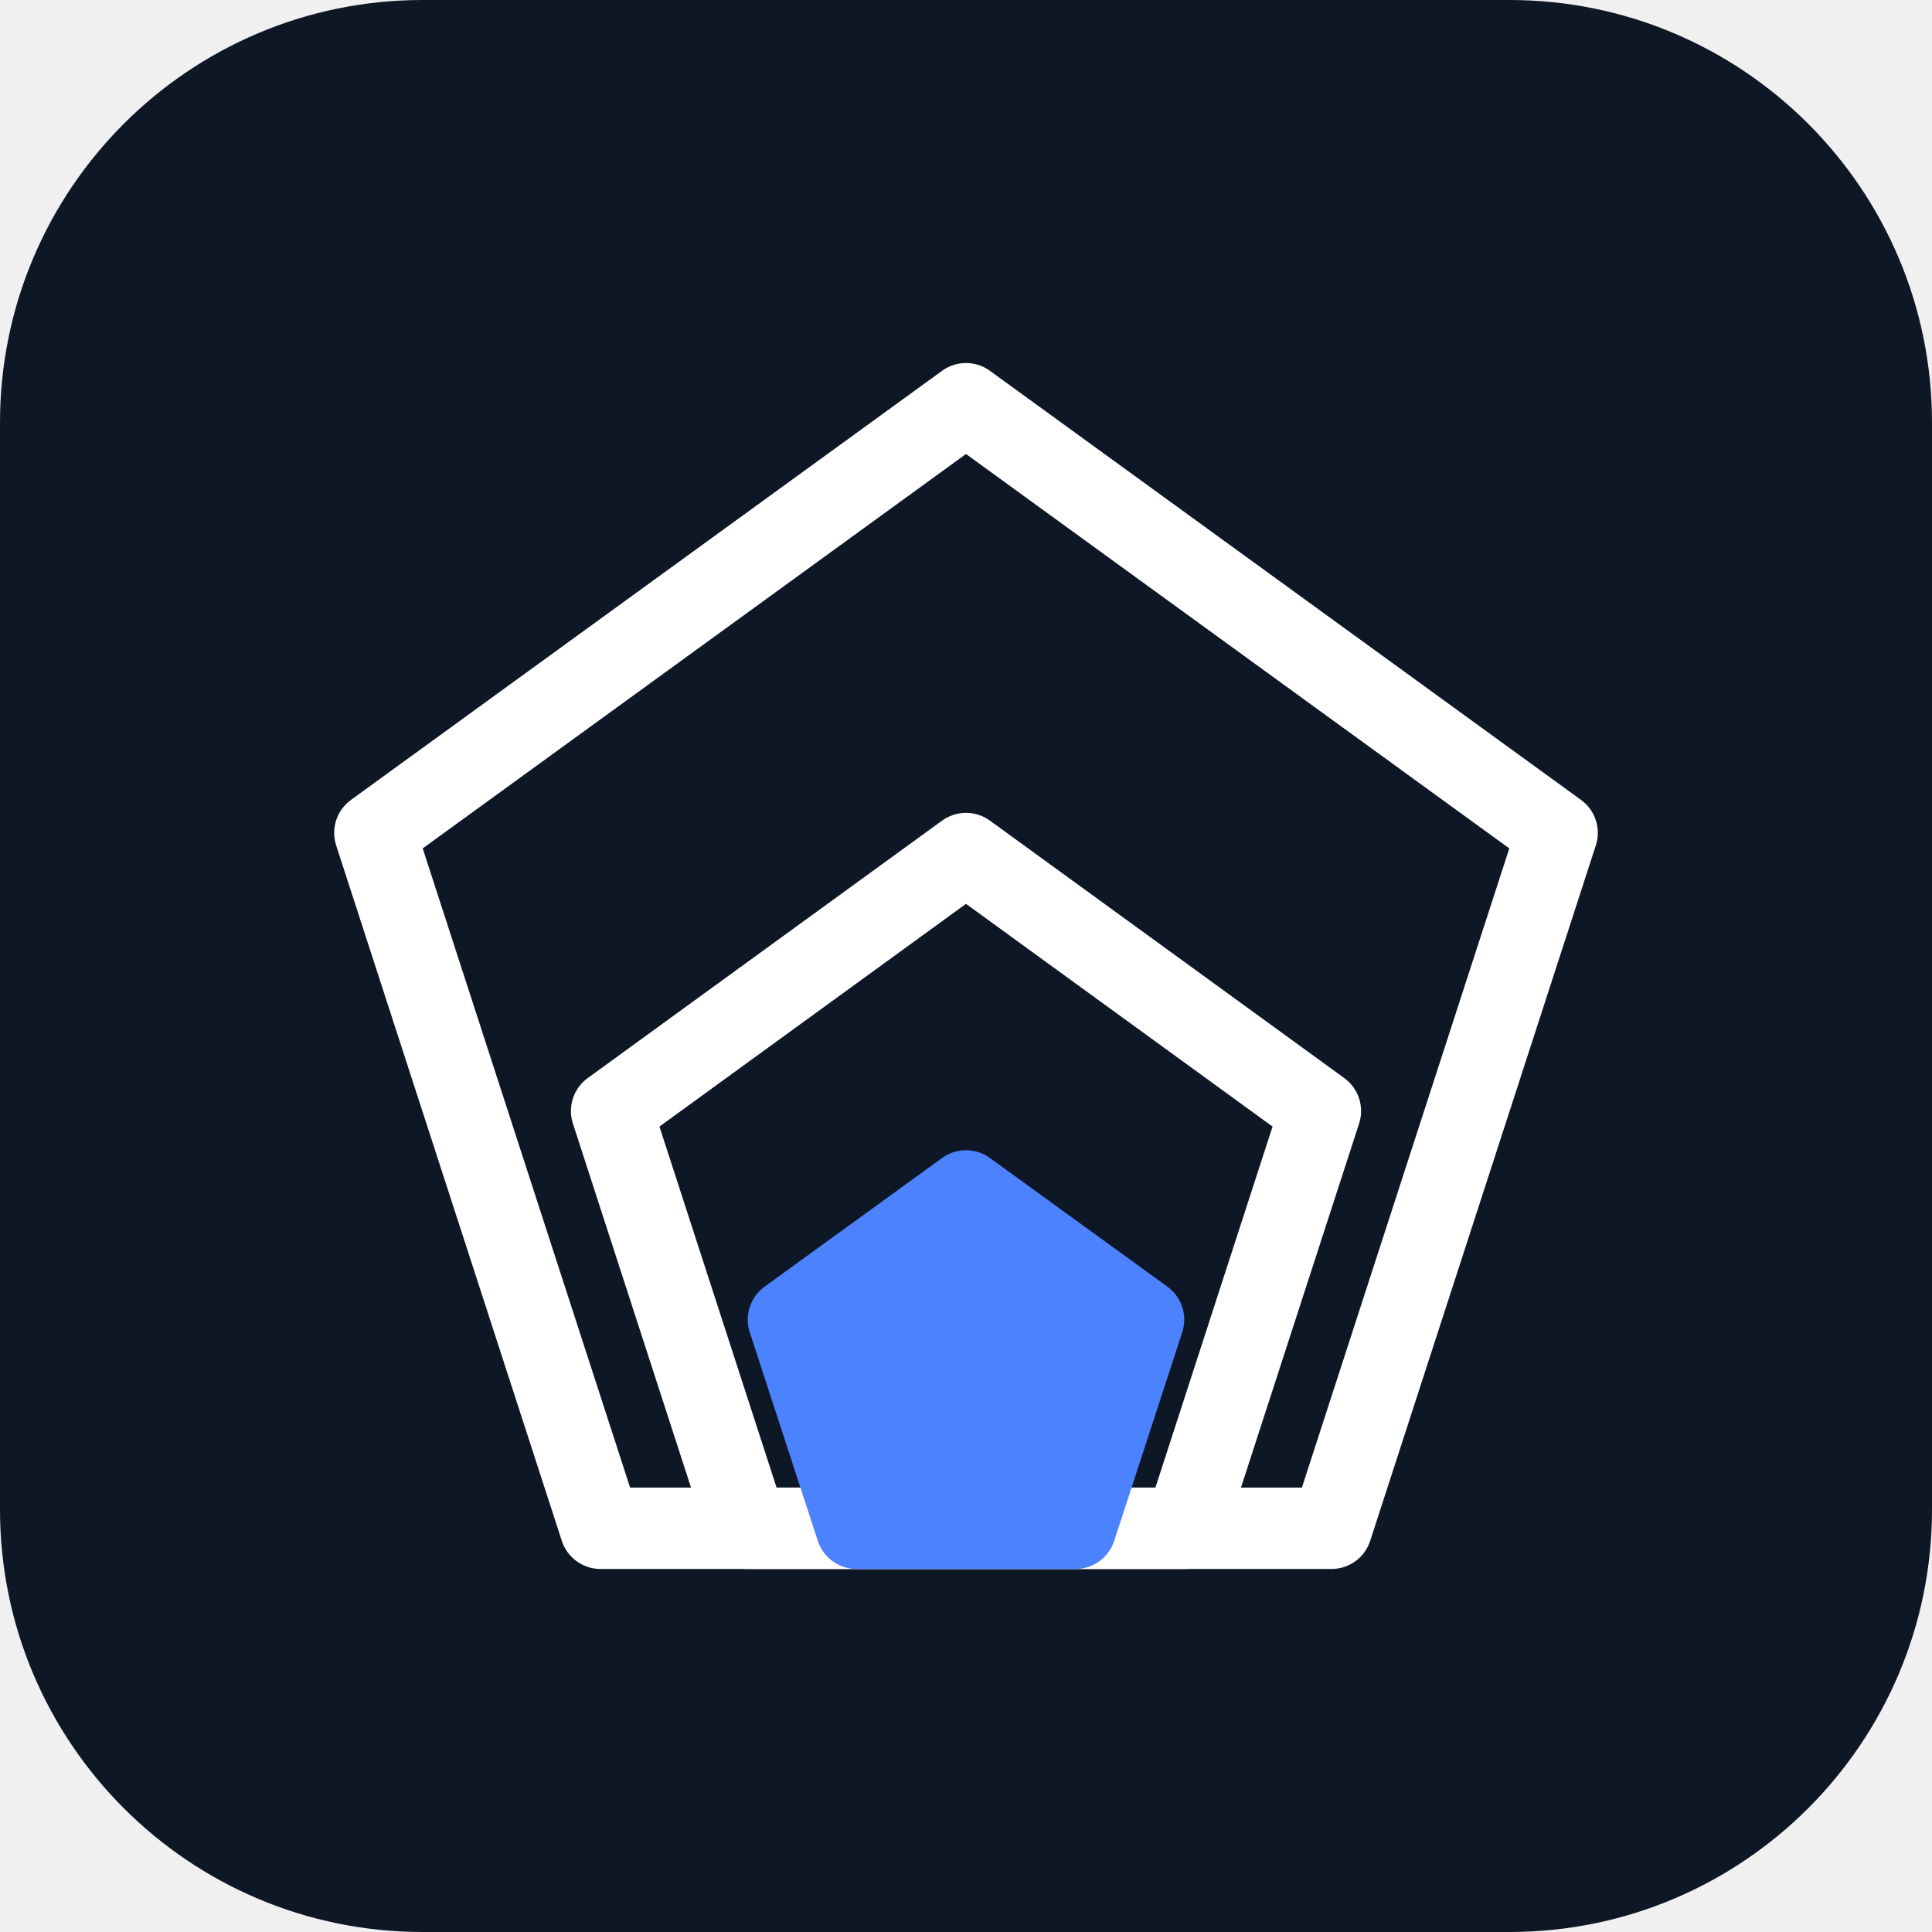
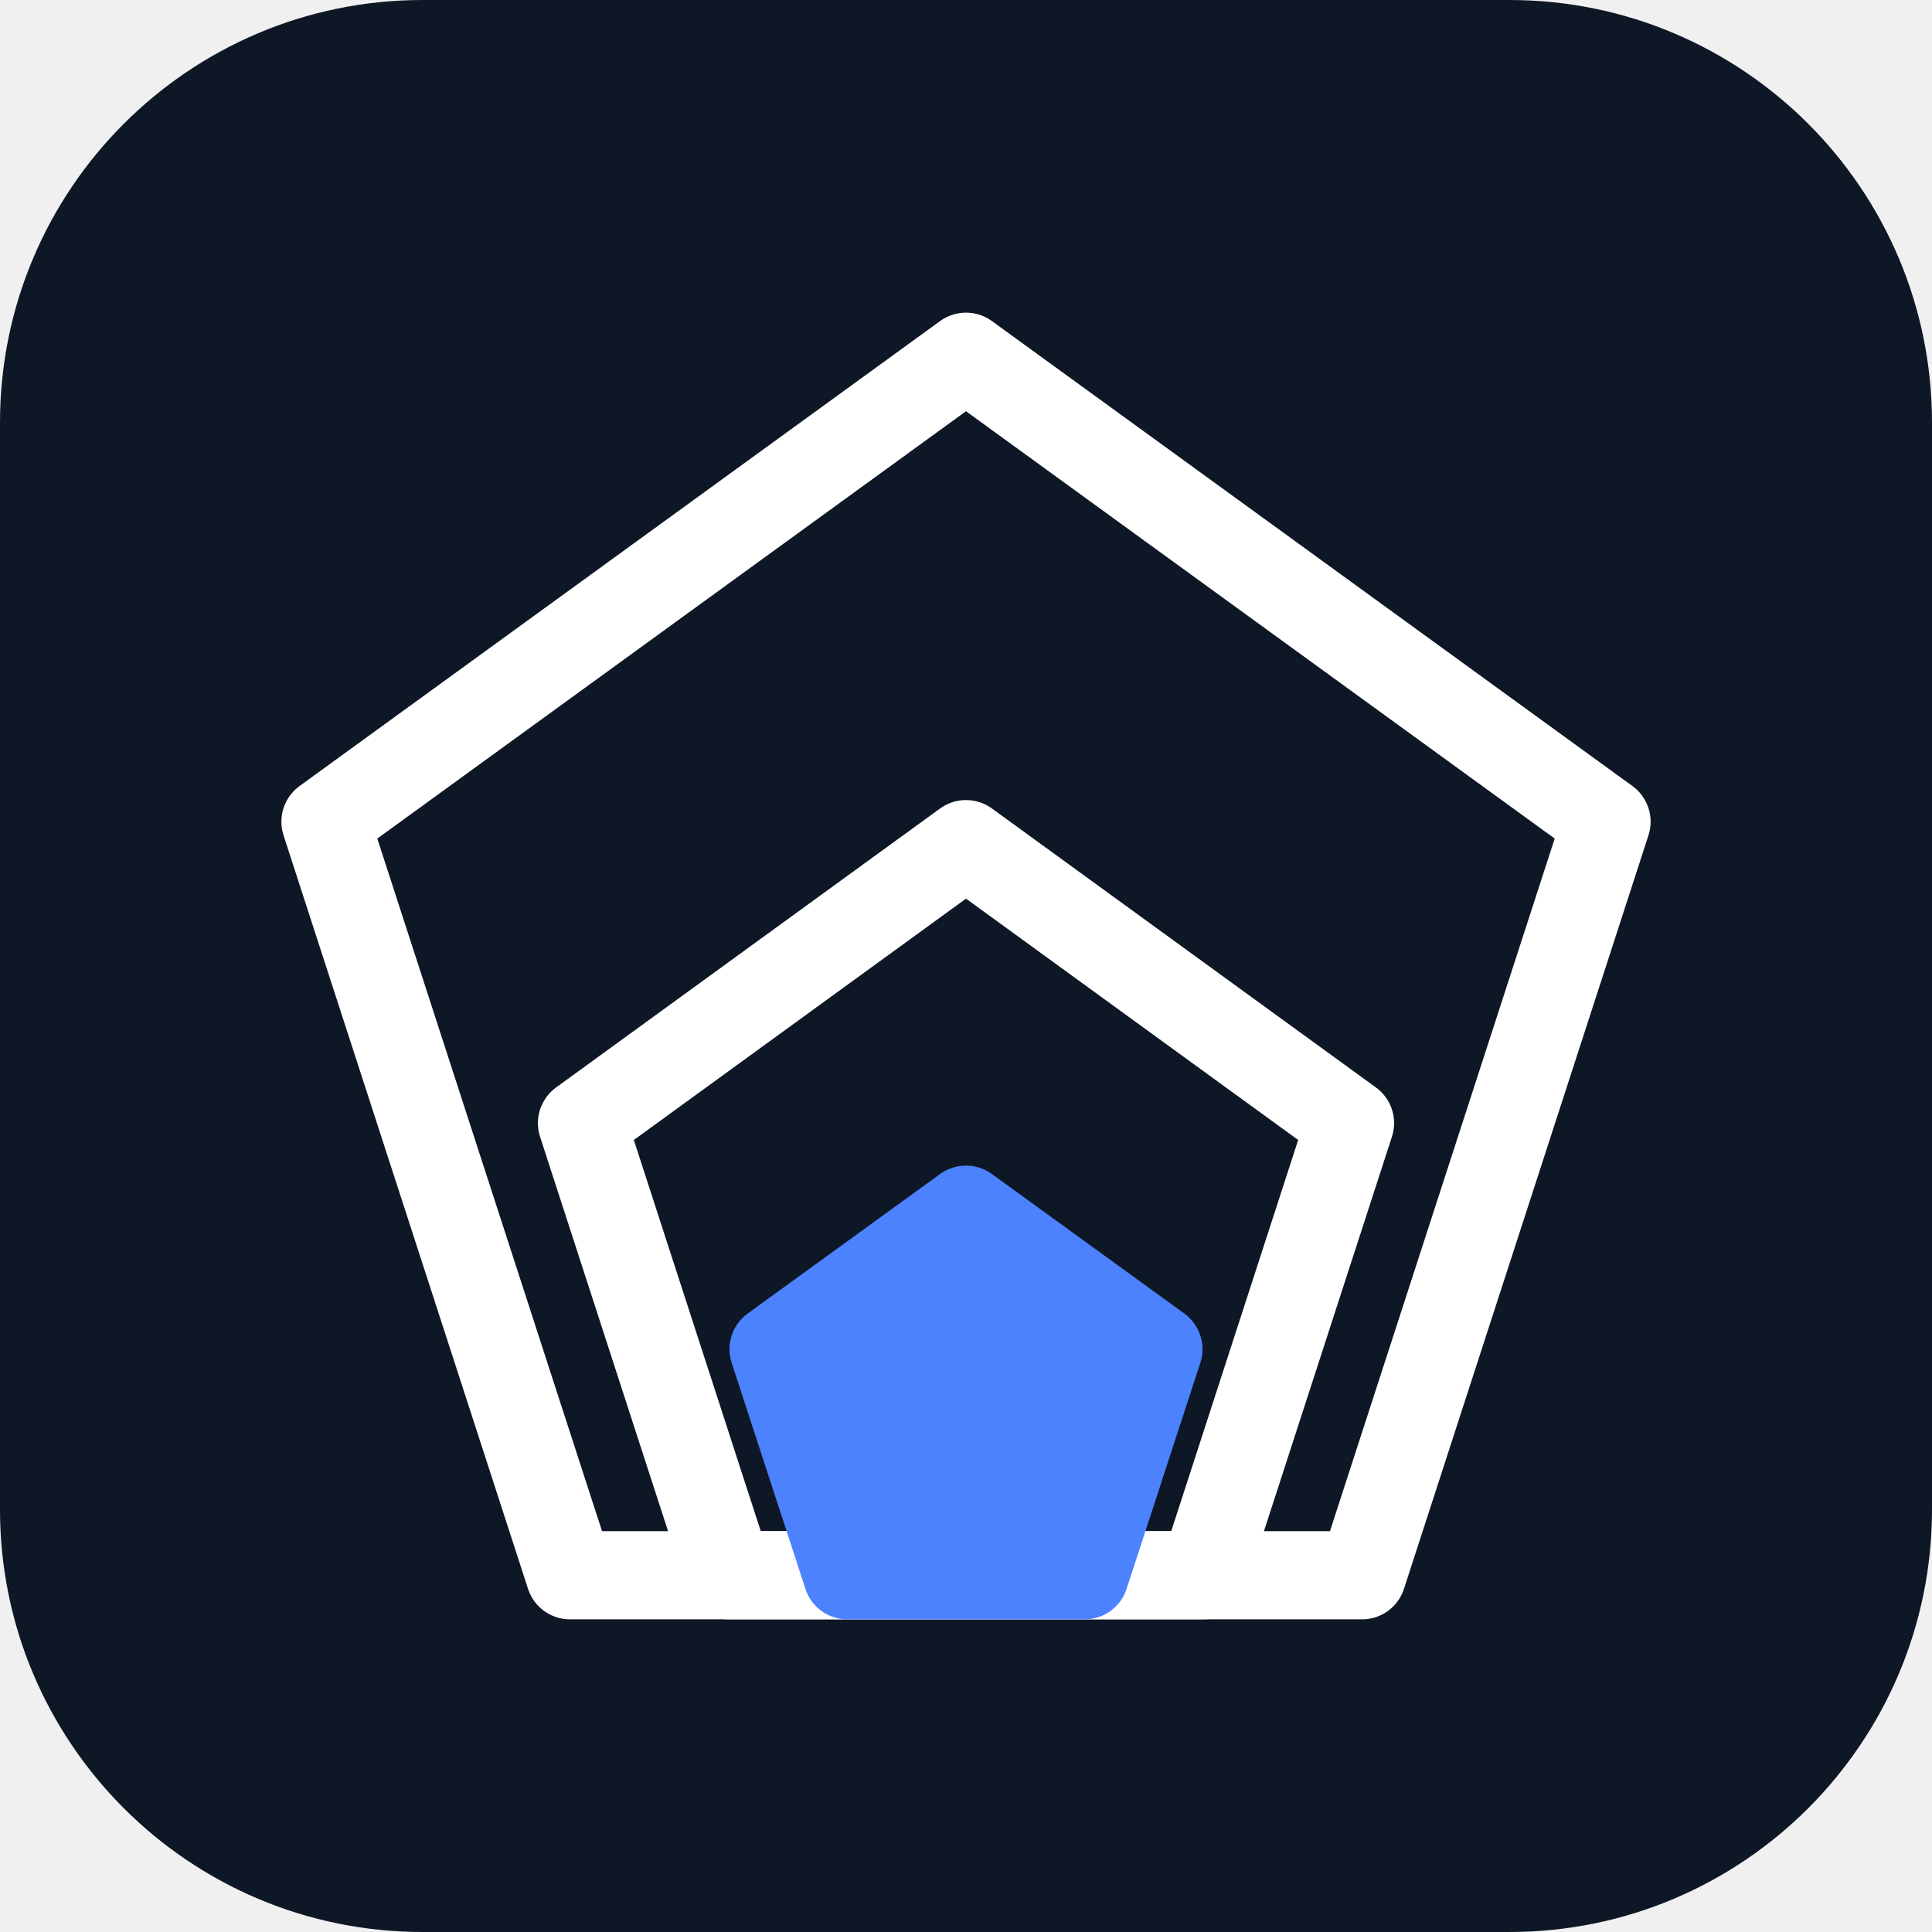
<svg xmlns="http://www.w3.org/2000/svg" viewBox="0 0 512 512">
  <rect width="512" height="512" rx="112" fill="#0e1726" />
-   <svg x="71.7" y="71.7" width="368.6" height="368.6" viewBox="6 0 188 188">
+   <svg x="56.3" y="56.3" width="399.4" height="399.4" viewBox="6 0 188 188">
    <polygon points="100,18 179.9,76 149.4,170 50.6,170 20.1,76" fill="none" stroke="#ffffff" stroke-width="11" stroke-linejoin="round" />
    <polygon points="100,78.8 147.9,113.6 129.6,170 70.4,170 52.1,113.6" fill="none" stroke="#ffffff" stroke-width="11" stroke-linejoin="round" />
    <polygon points="100,124.4 124,141.8 114.8,170 85.2,170 76,141.8" fill="#4d82ff" stroke="#4d82ff" stroke-width="11" stroke-linejoin="round" />
  </svg>
</svg>
